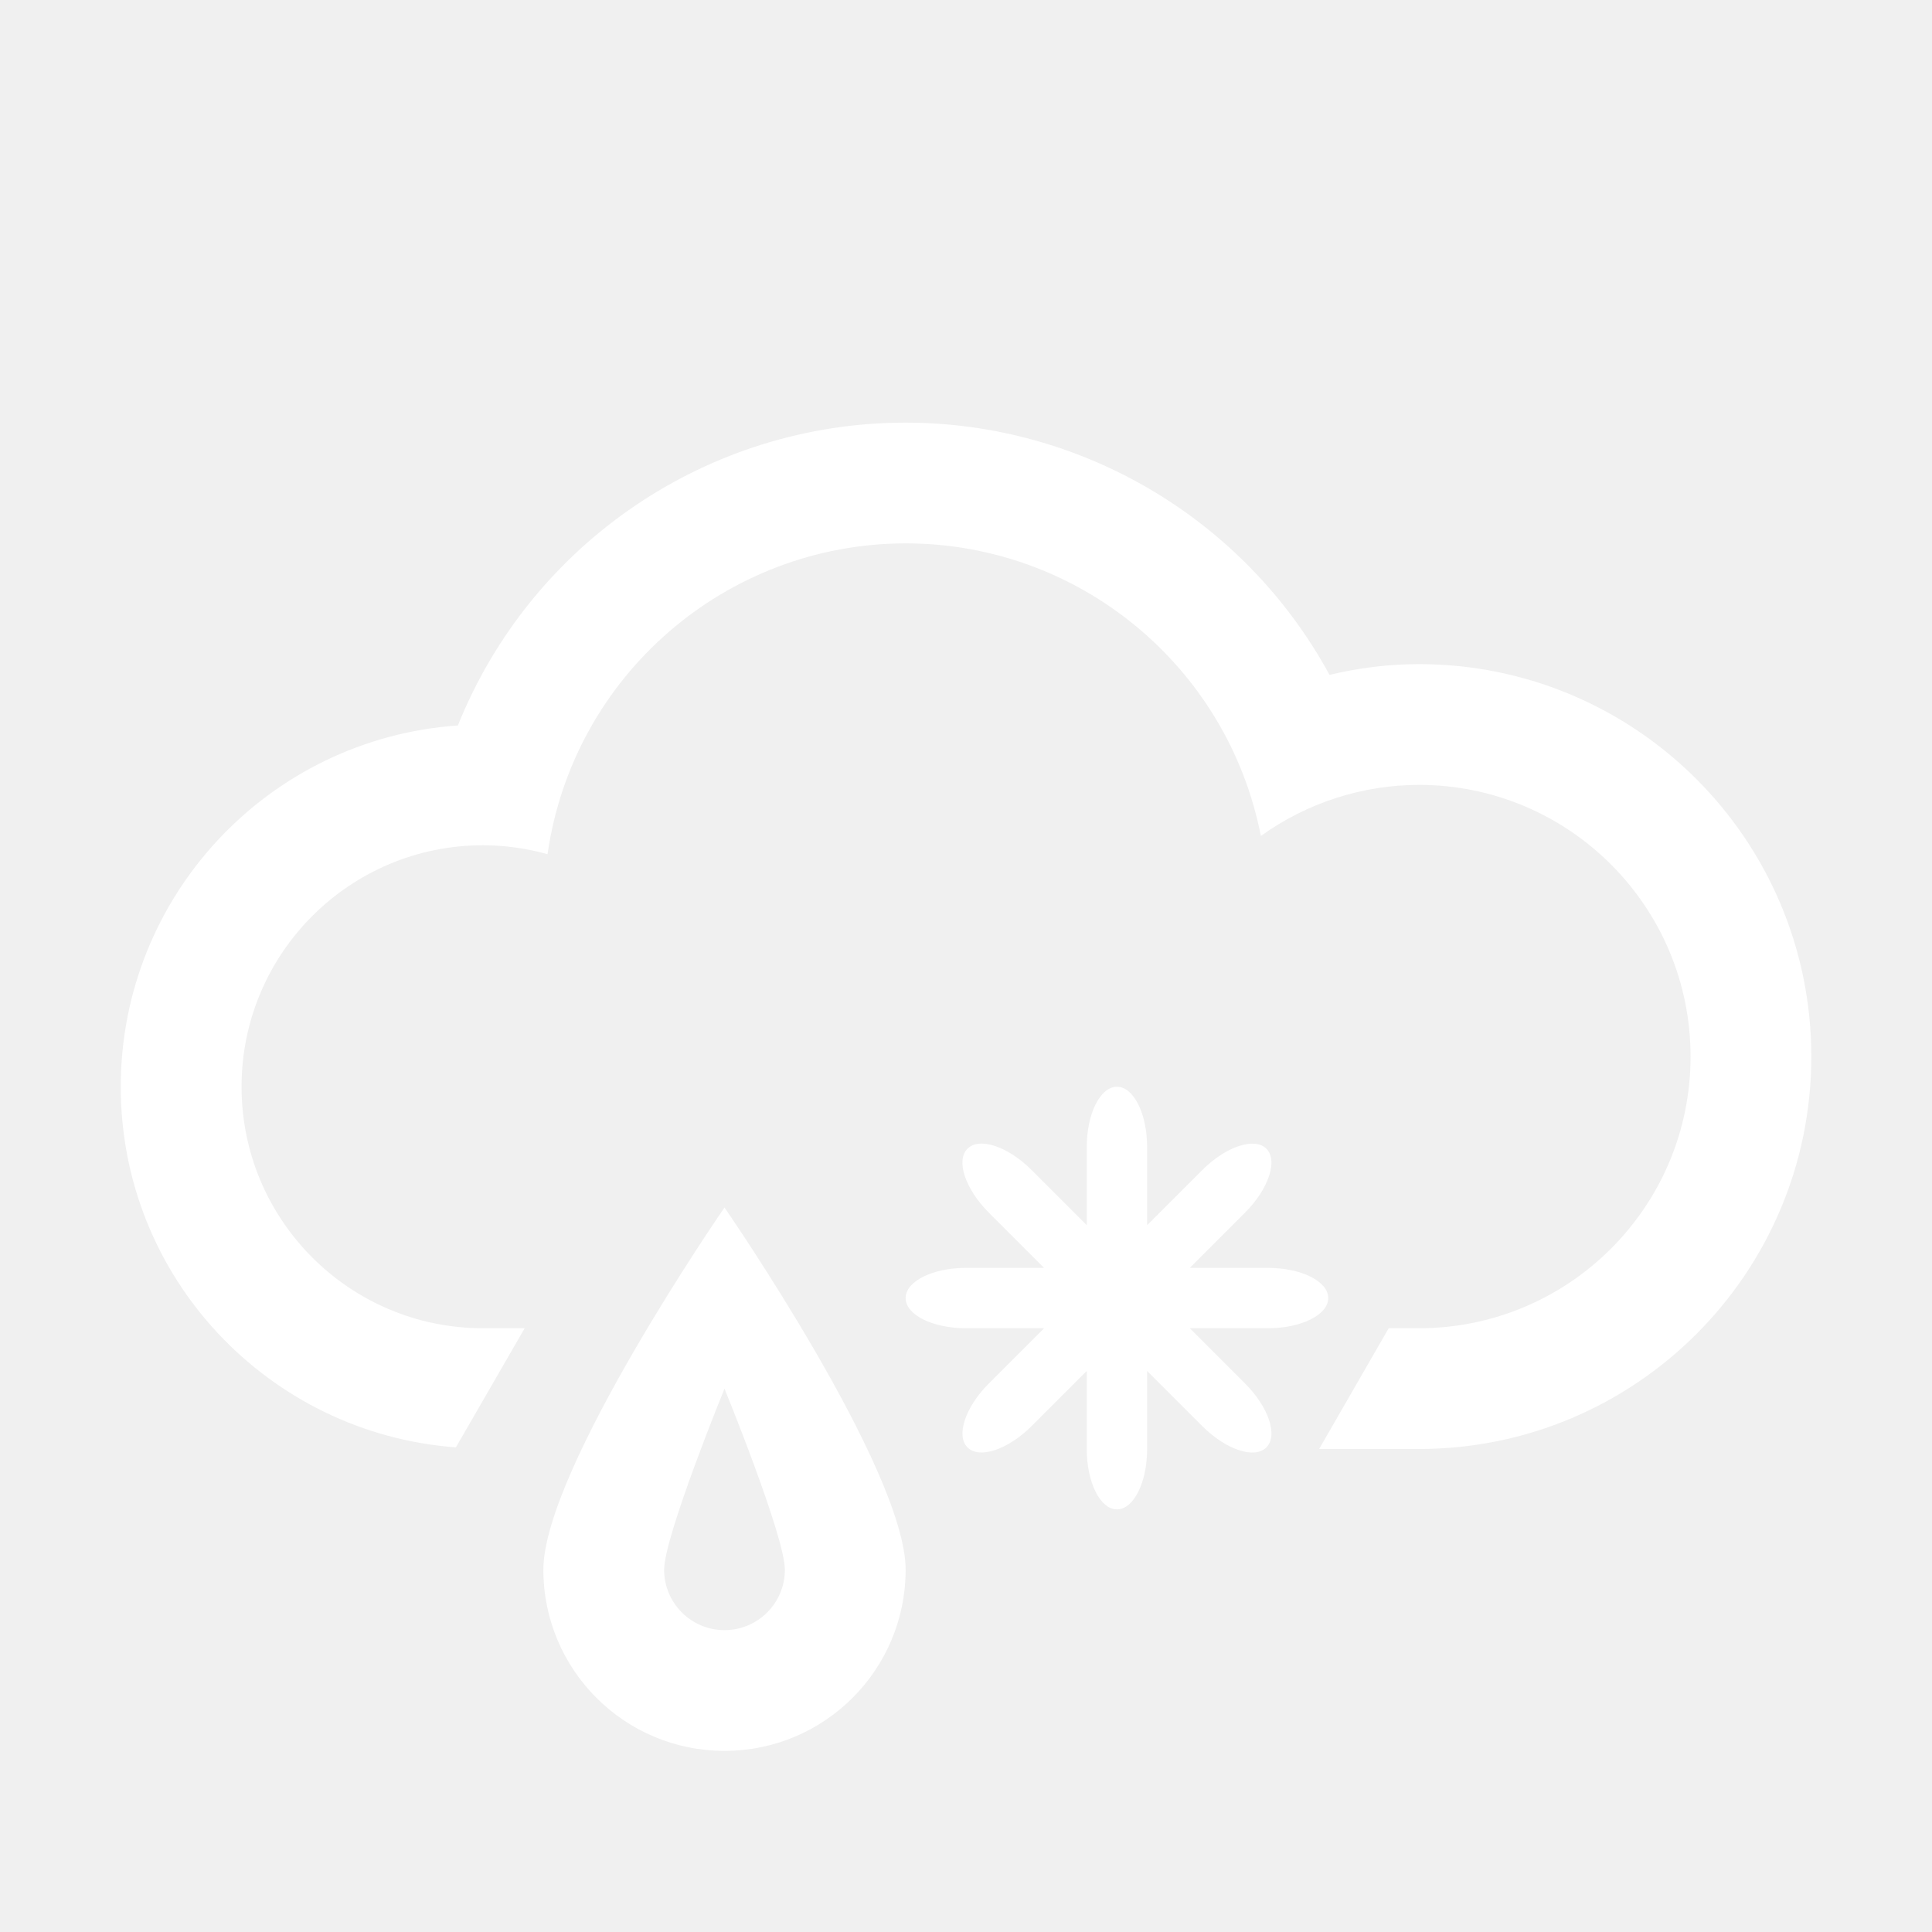
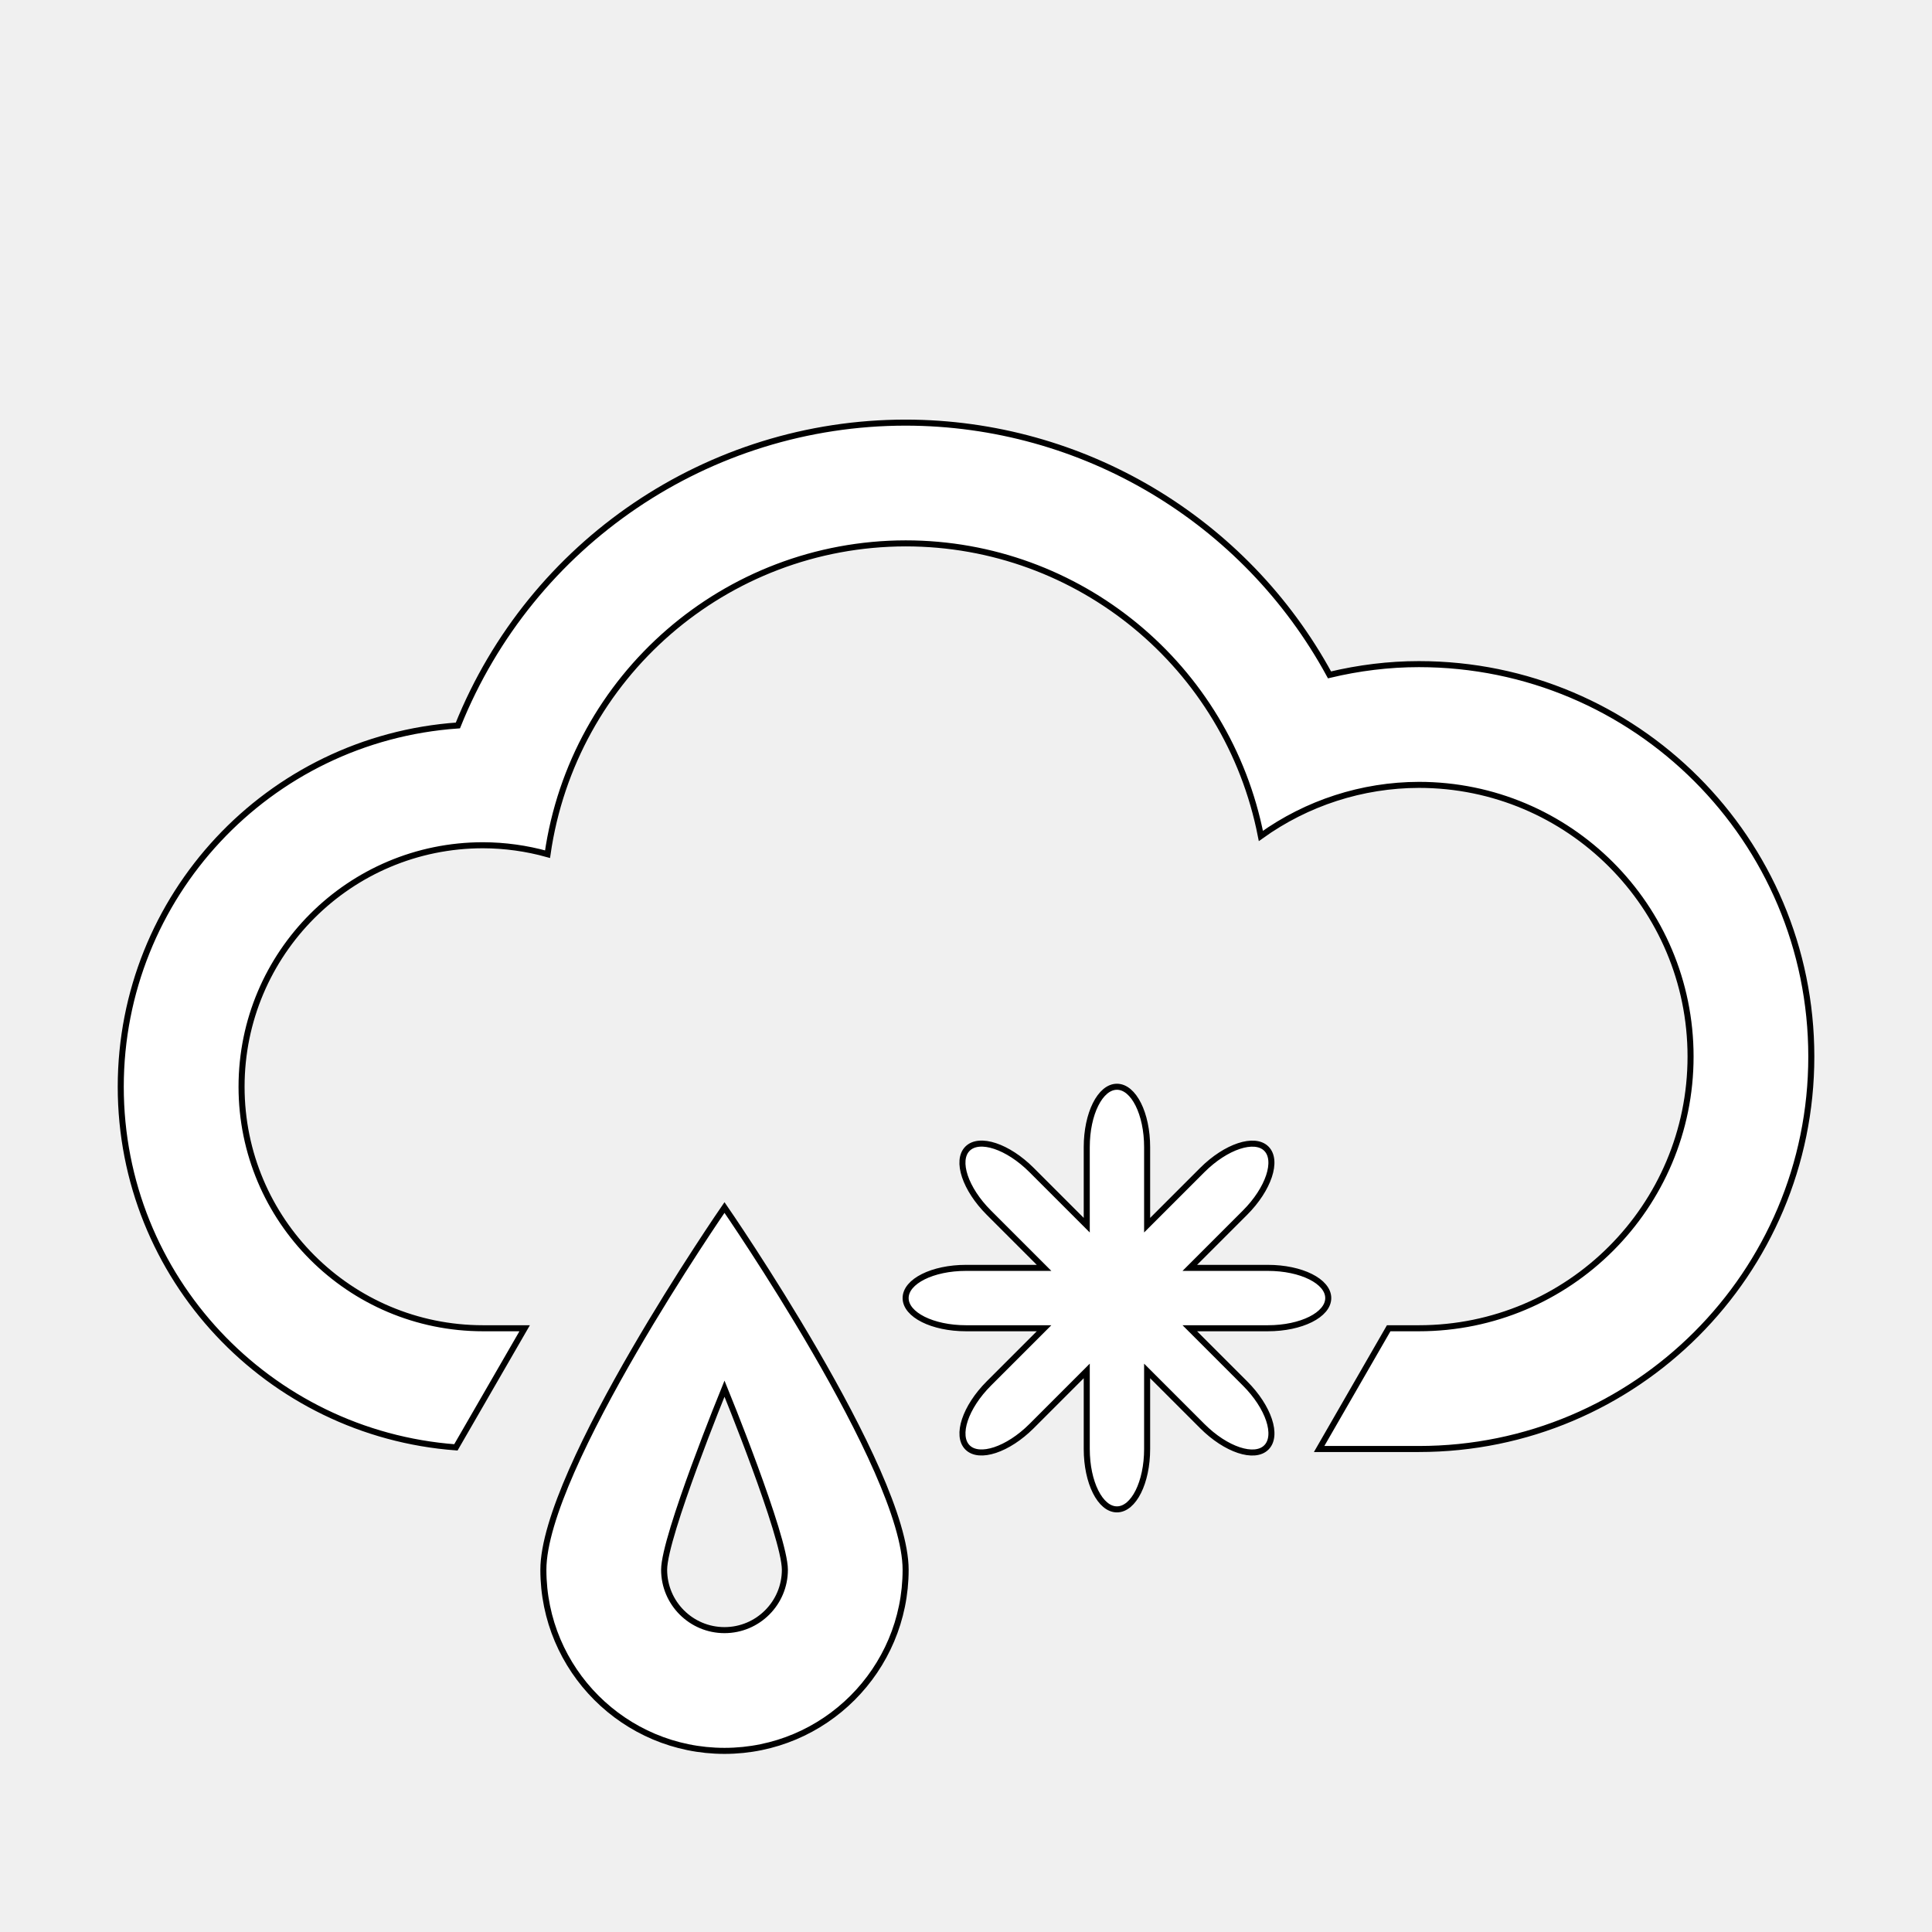
- <svg xmlns="http://www.w3.org/2000/svg" fill="#ffffff" height="64" width="64" viewBox="0 0 32 32">
+ <svg xmlns="http://www.w3.org/2000/svg" stroke="#000000" stroke-width="0.1px" fill="#ffffff" height="64" width="64" viewBox="0 0 32 32">
  <path d="m18.5 1038.4c-0.277 0-0.5 0.446-0.5 1v1.293l-0.914-0.914c-0.392-0.392-0.865-0.549-1.061-0.353-0.196 0.196-0.038 0.669 0.354 1.06l0.914 0.914h-1.293c-0.554 0-1 0.223-1 0.5s0.446 0.5 1 0.5h1.293l-0.914 0.914c-0.392 0.392-0.549 0.865-0.354 1.06s0.669 0.038 1.061-0.353l0.914-0.914v1.293c0 0.554 0.223 1 0.5 1s0.5-0.446 0.5-1v-1.293l0.914 0.914c0.392 0.392 0.865 0.549 1.061 0.353 0.196-0.196 0.038-0.669-0.354-1.06l-0.914-0.914h1.293c0.554 0 1-0.223 1-0.5s-0.446-0.5-1-0.5h-1.293l0.914-0.914c0.392-0.392 0.549-0.865 0.354-1.06s-0.669-0.038-1.061 0.353l-0.914 0.914v-1.293c0-0.554-0.223-1-0.5-1zm-6.5 2s-3 4.343-3 6c0 1.657 1.343 3 3 3s3-1.343 3-3c0-1.657-3-6-3-6zm0 3s1 2.448 1 3-0.448 1-1 1-1-0.448-1-1 1-3 1-3zm3-16c-3.264 0-6.199 1.988-7.416 5.016-3.144 0.219-5.583 2.833-5.584 5.984 0 3.162 2.448 5.742 5.551 5.973l1.139-1.973h-0.689c-2.209 0-4-1.791-4-4s1.791-4 4-4c0.361 0.001 0.721 0.051 1.068 0.148 0.423-2.952 2.95-5.145 5.932-5.148 2.867 0 5.331 2.033 5.883 4.846 0.763-0.548 1.678-0.844 2.617-0.846 2.485 0 4.5 2.015 4.5 4.5s-2.015 4.5-4.5 4.5h-0.5l-1.152 2h1.652c3.59 0 6.5-2.91 6.5-6.5 0-3.59-2.91-6.5-6.5-6.5-0.499 0-0.995 0.062-1.48 0.178-1.399-2.572-4.091-4.175-7.019-4.178z" transform="translate(0 -1020.4)" />
</svg>
